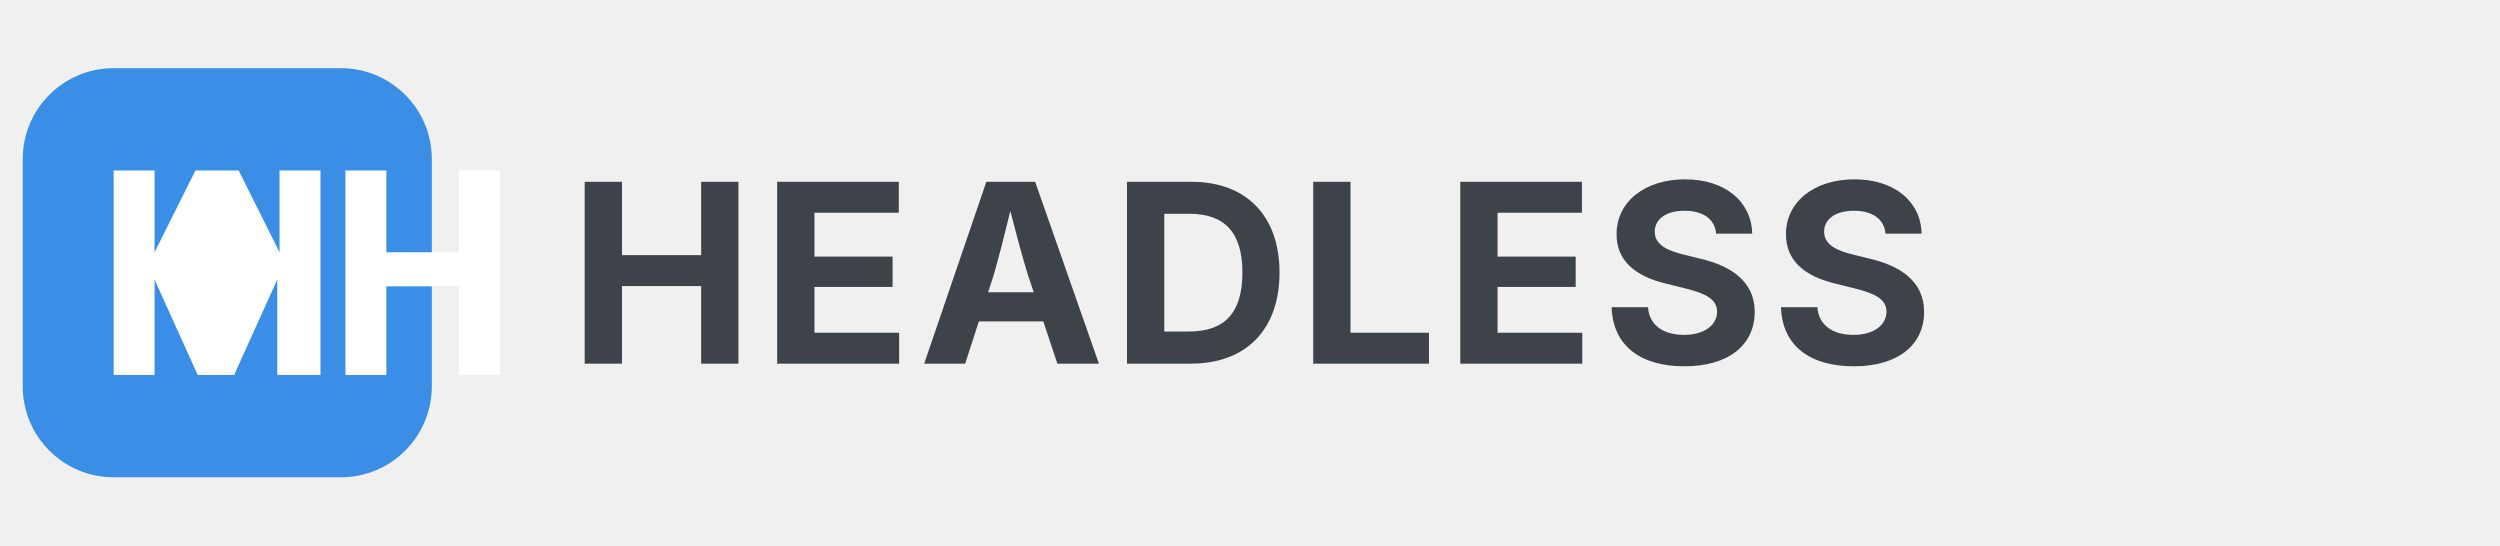
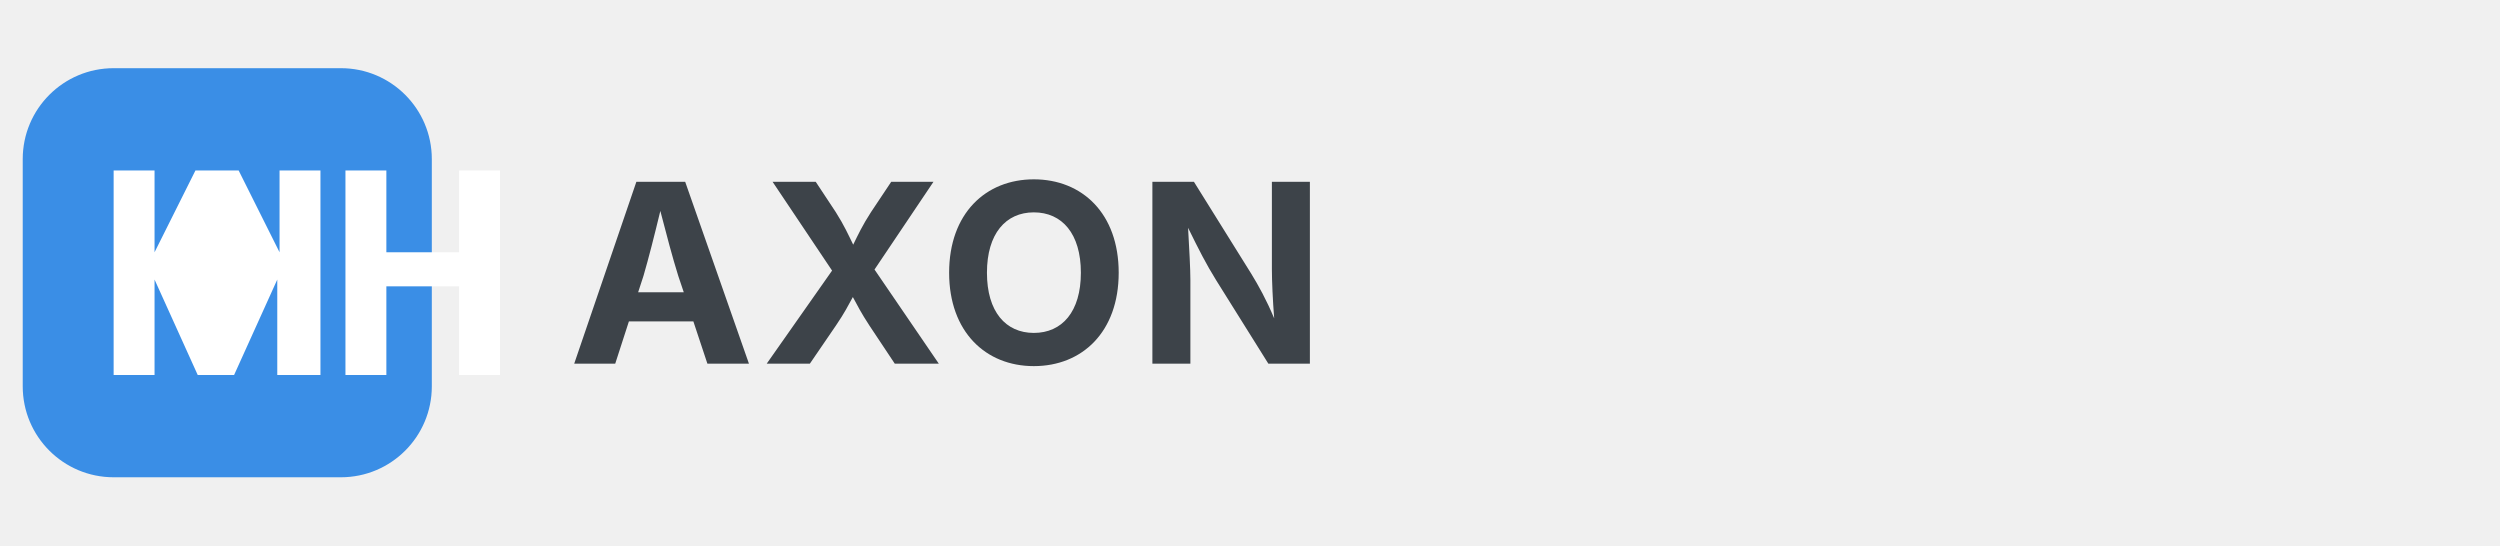
<svg xmlns="http://www.w3.org/2000/svg" width="220" height="48" viewBox="0 0 220 48" fill="none">
  <rect x="2" y="6" width="36" height="36" rx="8" fill="#3A8EE6" />
  <path d="M10 15h3.6v7.2L17.2 15H21l3.6 7.2V15H28.2v18H24.4v-8.4L20.6 33h-3.2l-3.8-8.4V33H10V15zm20.4 0H34v7.2h6.4V15H44v18h-3.6v-7.8H34V33h-3.6V15z" fill="white" />
-   <text x="50" y="32" font-family="ui-sans-serif, system-ui, -apple-system, Segoe UI, sans-serif" font-size="22" font-weight="700" fill="#3D4349" letter-spacing="0.5">HEADLESS</text>
+   <text x="50" y="32" font-family="ui-sans-serif, system-ui, -apple-system, Segoe UI, sans-serif" font-size="22" font-weight="700" fill="#3D4349" letter-spacing="0.5">AXON</text>
</svg>
